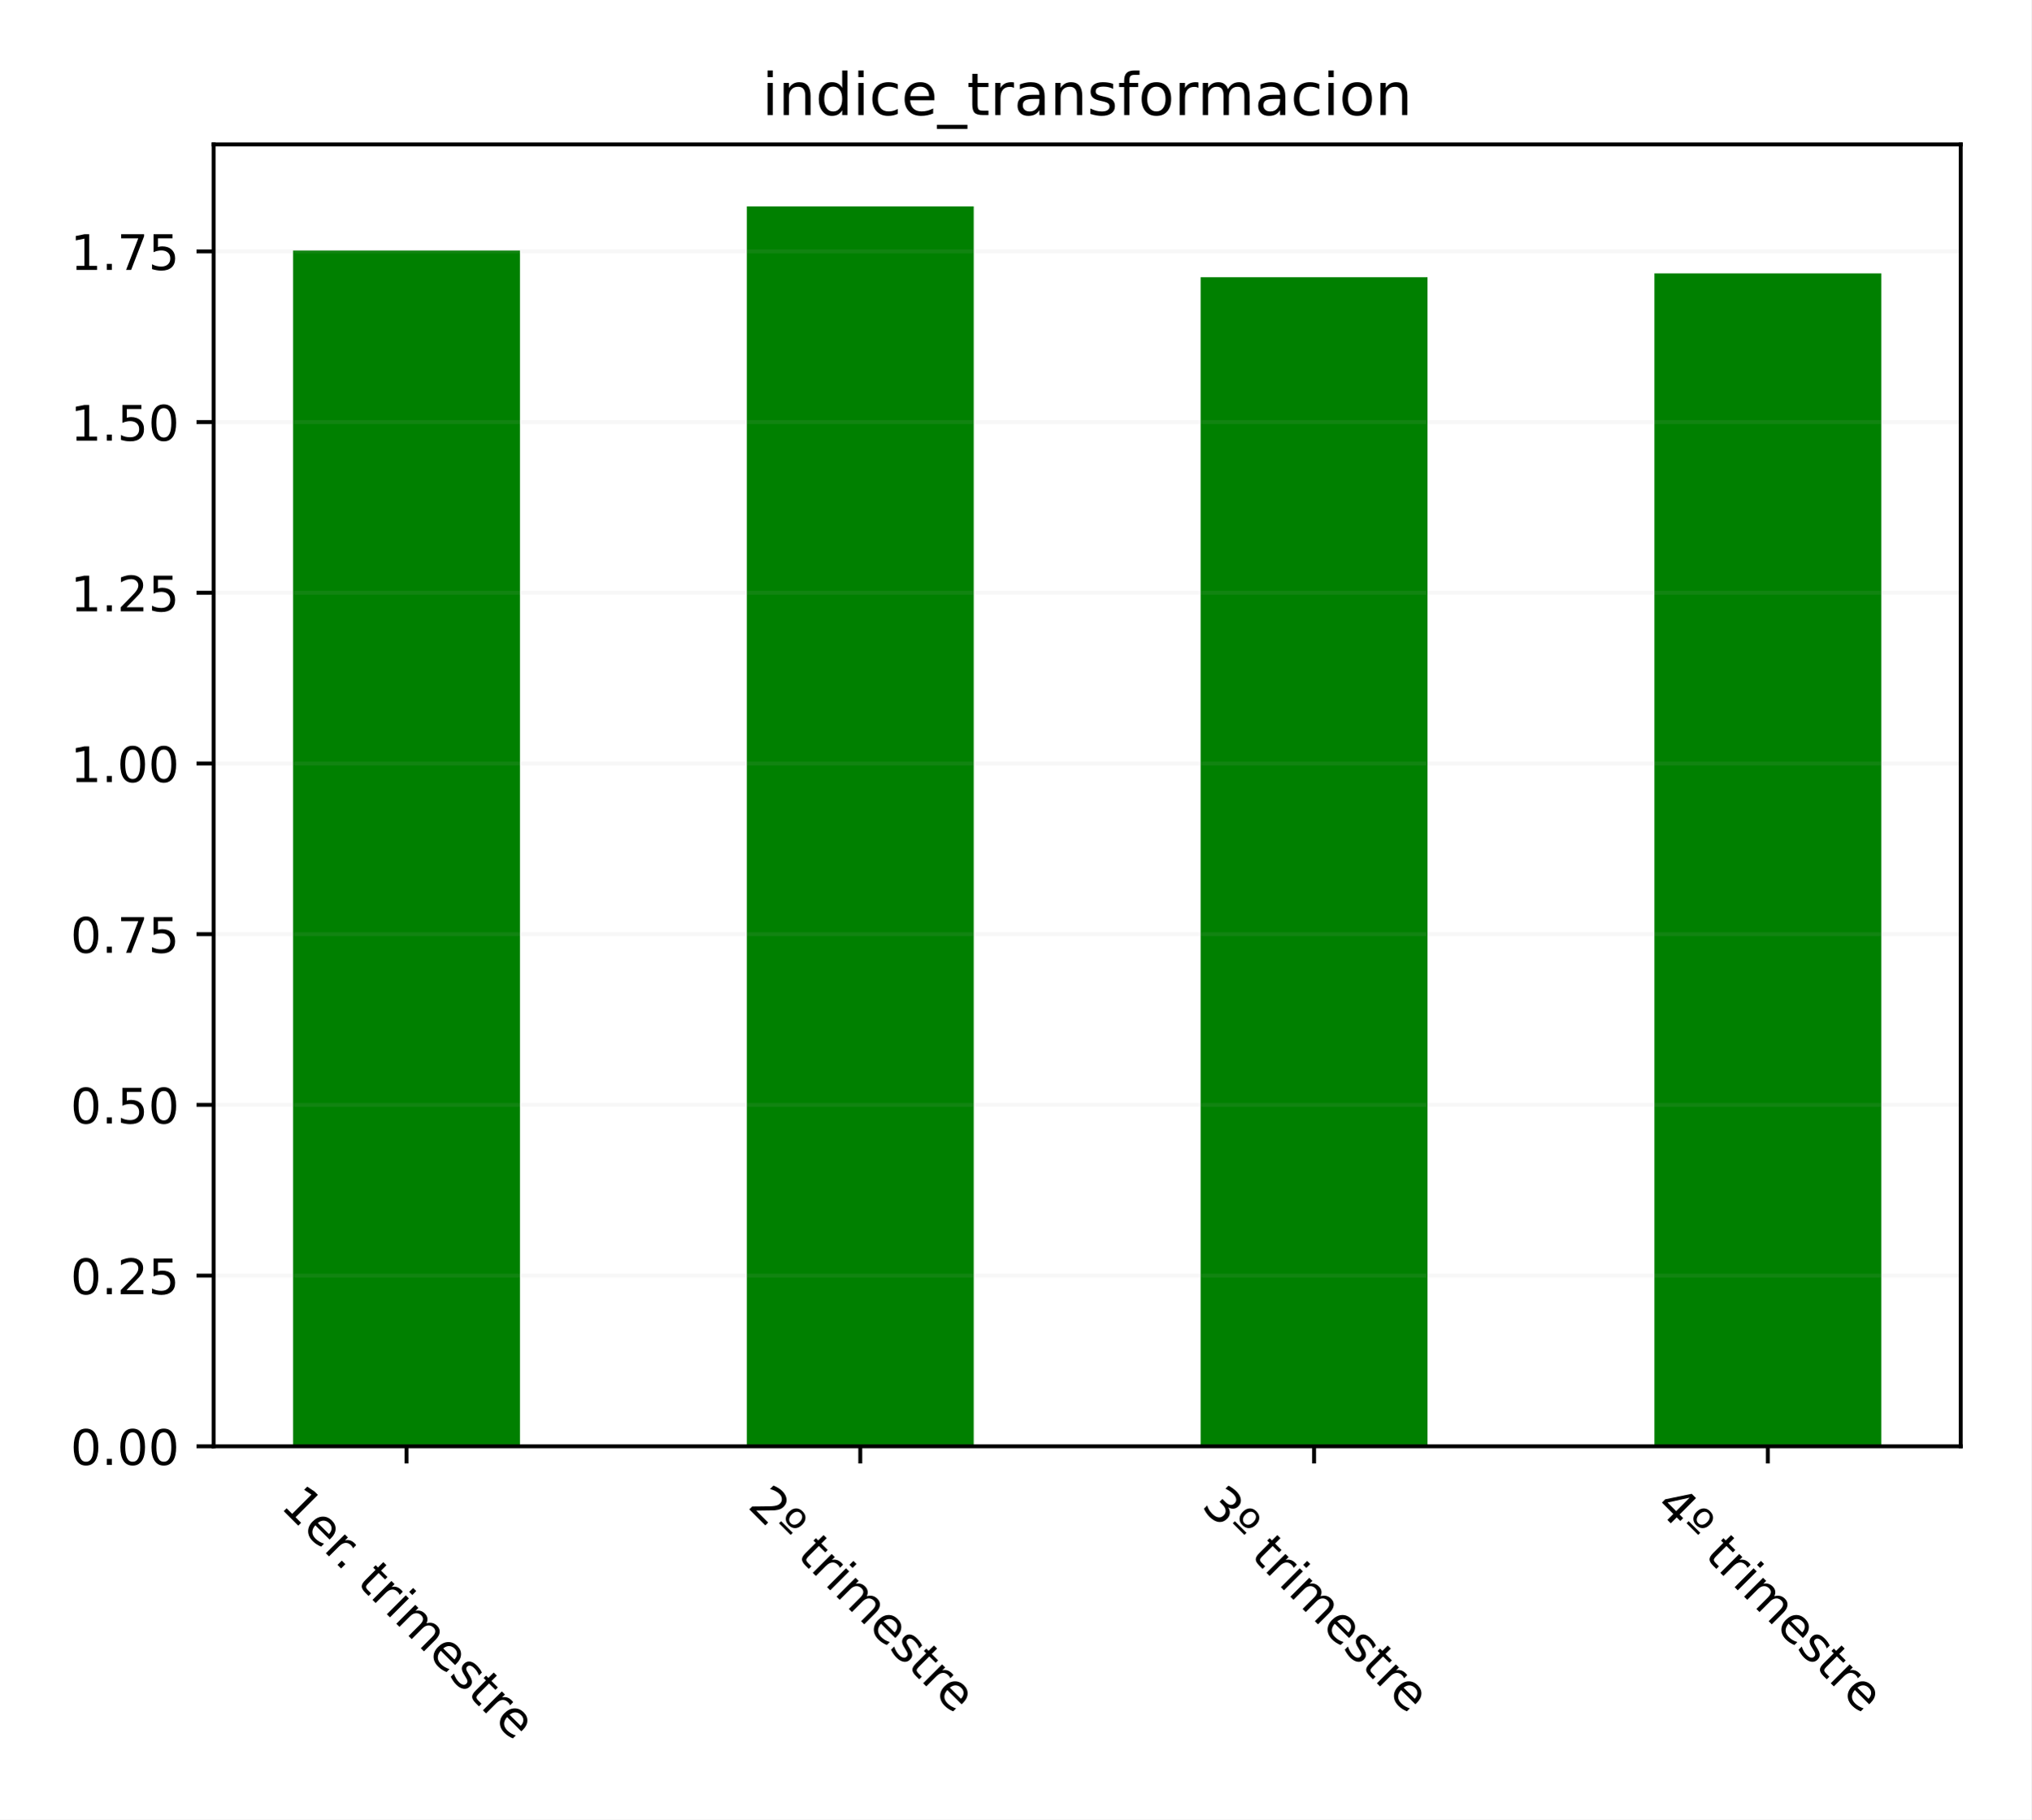
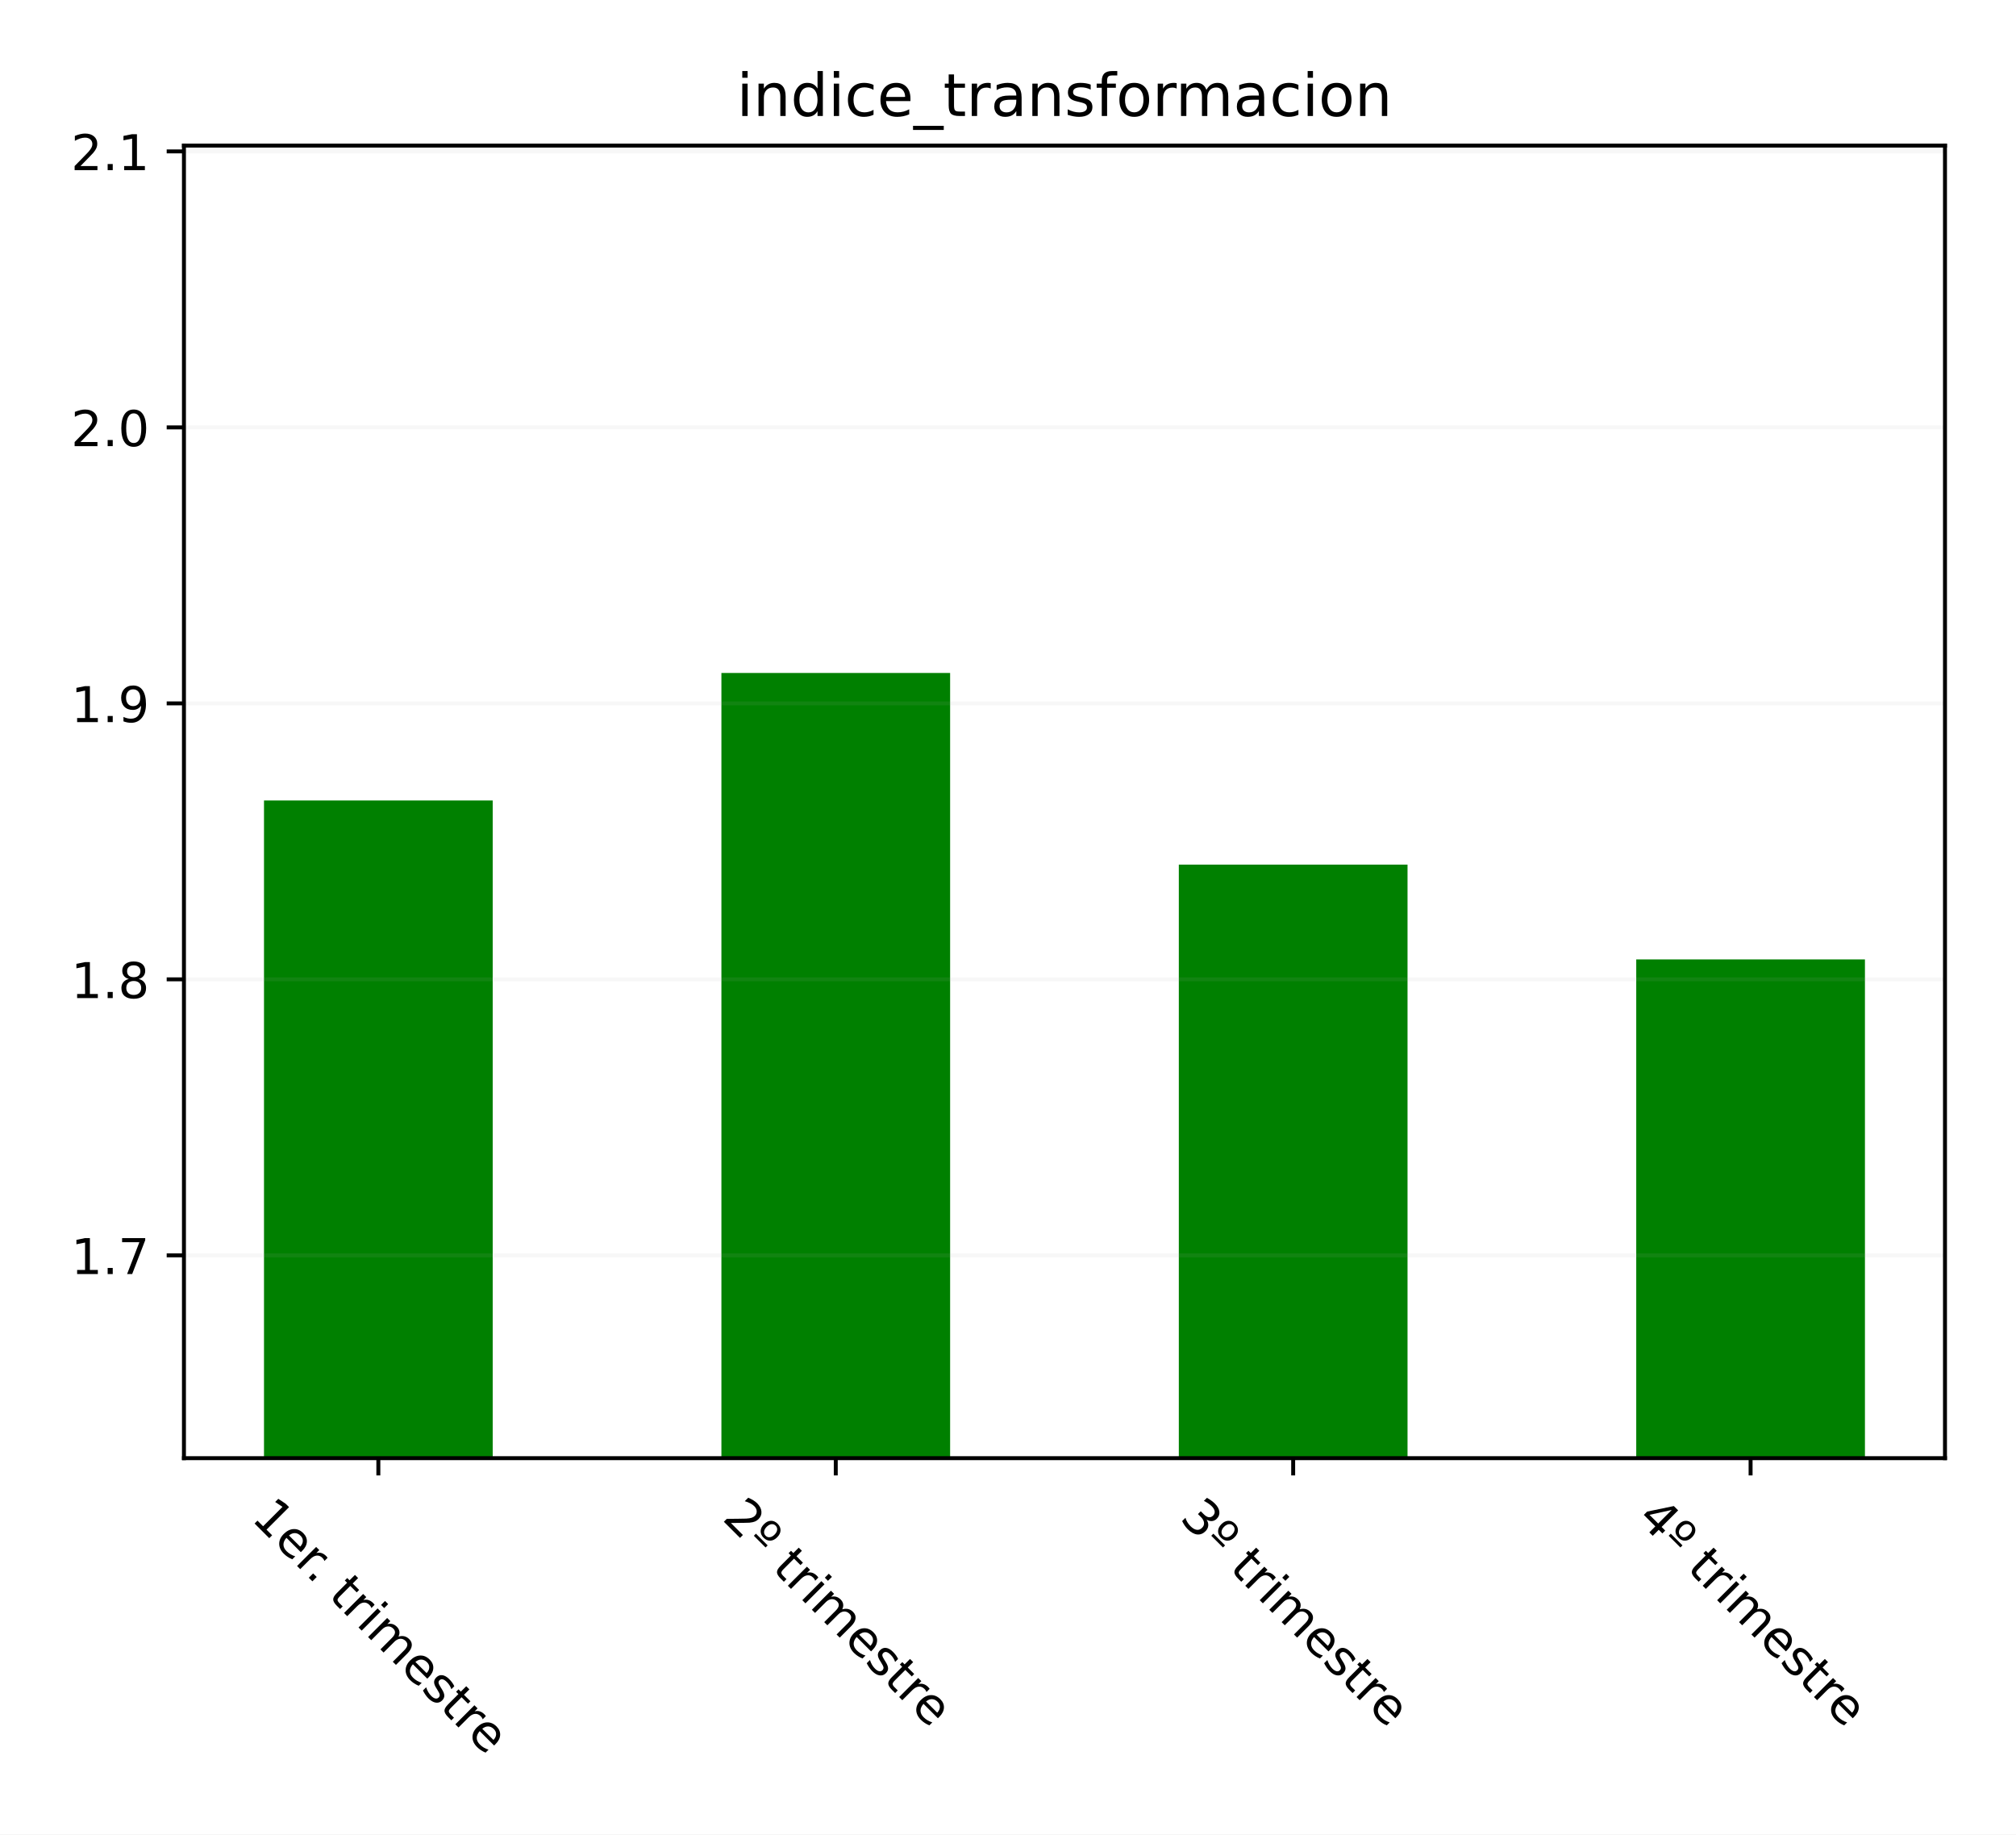
- <svg xmlns="http://www.w3.org/2000/svg" xmlns:xlink="http://www.w3.org/1999/xlink" height="371.916pt" version="1.1" viewBox="0 0 415.186 371.916" width="415.186pt">
+ <svg xmlns="http://www.w3.org/2000/svg" xmlns:xlink="http://www.w3.org/1999/xlink" height="371.916pt" version="1.1" viewBox="0 0 408.823 371.916" width="408.823pt">
  <defs>
    <style type="text/css">*{stroke-linecap:butt;stroke-linejoin:round;}</style>
  </defs>
  <g id="figure_1">
    <g id="patch_1">
-       <path d="M 0 371.916  L 415.186 371.916  L 415.186 0  L 0 0  z " style="fill:#ffffff;" />
+       <path d="M 0 371.916  L 408.823 371.916  L 408.823 0  L 0 0  z " style="fill:#ffffff;" />
    </g>
    <g id="axes_1">
      <g id="patch_2">
-         <path d="M 43.666 295.63  L 400.786 295.63  L 400.786 29.518  L 43.666 29.518  z " style="fill:#ffffff;" />
+         <path d="M 37.303 295.63  L 394.423 295.63  L 394.423 29.518  L 37.303 29.518  z " style="fill:#ffffff;" />
      </g>
      <g id="patch_3">
-         <path clip-path="url(#p1431f0db55)" d="M 59.898 295.63  L 106.278 295.63  L 106.278 51.202  L 59.898 51.202  z " style="fill:#008000;" />
+         <path clip-path="url(#pc58793966f)" d="M 53.536 1205.689  L 99.915 1205.689  L 99.915 162.291  L 53.536 162.291  z " style="fill:#008000;" />
      </g>
      <g id="patch_4">
-         <path clip-path="url(#p1431f0db55)" d="M 152.657 295.63  L 199.036 295.63  L 199.036 42.19  L 152.657 42.19  z " style="fill:#008000;" />
+         <path clip-path="url(#pc58793966f)" d="M 146.294 1205.689  L 192.674 1205.689  L 192.674 136.443  L 146.294 136.443  z " style="fill:#008000;" />
      </g>
      <g id="patch_5">
-         <path clip-path="url(#p1431f0db55)" d="M 245.415 295.63  L 291.794 295.63  L 291.794 56.659  L 245.415 56.659  z " style="fill:#008000;" />
+         <path clip-path="url(#pc58793966f)" d="M 239.053 1205.689  L 285.432 1205.689  L 285.432 175.291  L 239.053 175.291  z " style="fill:#008000;" />
      </g>
      <g id="patch_6">
-         <path clip-path="url(#p1431f0db55)" d="M 338.174 295.63  L 384.553 295.63  L 384.553 55.877  L 338.174 55.877  z " style="fill:#008000;" />
+         <path clip-path="url(#pc58793966f)" d="M 331.811 1205.689  L 378.19 1205.689  L 378.19 194.512  L 331.811 194.512  z " style="fill:#008000;" />
      </g>
      <g id="matplotlib.axis_1">
        <g id="xtick_1">
          <g id="line2d_1">
            <defs>
-               <path d="M 0 0  L 0 3.5  " id="m5162833184" style="stroke:#000000;stroke-width:0.8;" />
+               <path d="M 0 0  L 0 3.5  " id="m39988adcd7" style="stroke:#000000;stroke-width:0.8;" />
            </defs>
            <g>
-               <use style="stroke:#000000;stroke-width:0.8;" x="83.088" xlink:href="#m5162833184" y="295.63" />
+               <use style="stroke:#000000;stroke-width:0.8;" x="76.725" xlink:href="#m39988adcd7" y="295.63" />
            </g>
          </g>
          <g id="text_1">
-             <g transform="translate(57.1156 308.003)rotate(-315)scale(0.1 -0.1)">
+             <g transform="translate(50.7531 308.003)rotate(-315)scale(0.1 -0.1)">
              <defs>
                <path d="M 12.406 8.297  L 28.516 8.297  L 28.516 63.922  L 10.984 60.406  L 10.984 69.391  L 28.422 72.906  L 38.281 72.906  L 38.281 8.297  L 54.391 8.297  L 54.391 0  L 12.406 0  z " id="DejaVuSans-49" />
                <path d="M 56.203 29.594  L 56.203 25.203  L 14.891 25.203  Q 15.484 15.922 20.484 11.062  Q 25.484 6.203 34.422 6.203  Q 39.594 6.203 44.453 7.469  Q 49.312 8.734 54.109 11.281  L 54.109 2.781  Q 49.266 0.734 44.188 -0.344  Q 39.109 -1.422 33.891 -1.422  Q 20.797 -1.422 13.156 6.188  Q 5.516 13.812 5.516 26.812  Q 5.516 40.234 12.766 48.109  Q 20.016 56 32.328 56  Q 43.359 56 49.781 48.891  Q 56.203 41.797 56.203 29.594  z M 47.219 32.234  Q 47.125 39.594 43.094 43.984  Q 39.062 48.391 32.422 48.391  Q 24.906 48.391 20.391 44.141  Q 15.875 39.891 15.188 32.172  z " id="DejaVuSans-101" />
                <path d="M 41.109 46.297  Q 39.594 47.172 37.812 47.578  Q 36.031 48 33.891 48  Q 26.266 48 22.188 43.047  Q 18.109 38.094 18.109 28.812  L 18.109 0  L 9.078 0  L 9.078 54.688  L 18.109 54.688  L 18.109 46.188  Q 20.953 51.172 25.484 53.578  Q 30.031 56 36.531 56  Q 37.453 56 38.578 55.875  Q 39.703 55.766 41.062 55.516  z " id="DejaVuSans-114" />
                <path d="M 10.688 12.406  L 21 12.406  L 21 0  L 10.688 0  z " id="DejaVuSans-46" />
                <path id="DejaVuSans-32" />
                <path d="M 18.312 70.219  L 18.312 54.688  L 36.812 54.688  L 36.812 47.703  L 18.312 47.703  L 18.312 18.016  Q 18.312 11.328 20.141 9.422  Q 21.969 7.516 27.594 7.516  L 36.812 7.516  L 36.812 0  L 27.594 0  Q 17.188 0 13.234 3.875  Q 9.281 7.766 9.281 18.016  L 9.281 47.703  L 2.688 47.703  L 2.688 54.688  L 9.281 54.688  L 9.281 70.219  z " id="DejaVuSans-116" />
                <path d="M 9.422 54.688  L 18.406 54.688  L 18.406 0  L 9.422 0  z M 9.422 75.984  L 18.406 75.984  L 18.406 64.594  L 9.422 64.594  z " id="DejaVuSans-105" />
                <path d="M 52 44.188  Q 55.375 50.25 60.062 53.125  Q 64.75 56 71.094 56  Q 79.641 56 84.281 50.016  Q 88.922 44.047 88.922 33.016  L 88.922 0  L 79.891 0  L 79.891 32.719  Q 79.891 40.578 77.094 44.375  Q 74.312 48.188 68.609 48.188  Q 61.625 48.188 57.562 43.547  Q 53.516 38.922 53.516 30.906  L 53.516 0  L 44.484 0  L 44.484 32.719  Q 44.484 40.625 41.703 44.406  Q 38.922 48.188 33.109 48.188  Q 26.219 48.188 22.156 43.531  Q 18.109 38.875 18.109 30.906  L 18.109 0  L 9.078 0  L 9.078 54.688  L 18.109 54.688  L 18.109 46.188  Q 21.188 51.219 25.484 53.609  Q 29.781 56 35.688 56  Q 41.656 56 45.828 52.969  Q 50 49.953 52 44.188  z " id="DejaVuSans-109" />
                <path d="M 44.281 53.078  L 44.281 44.578  Q 40.484 46.531 36.375 47.5  Q 32.281 48.484 27.875 48.484  Q 21.188 48.484 17.844 46.438  Q 14.5 44.391 14.5 40.281  Q 14.5 37.156 16.891 35.375  Q 19.281 33.594 26.516 31.984  L 29.594 31.297  Q 39.156 29.25 43.188 25.516  Q 47.219 21.781 47.219 15.094  Q 47.219 7.469 41.188 3.016  Q 35.156 -1.422 24.609 -1.422  Q 20.219 -1.422 15.453 -0.562  Q 10.688 0.297 5.422 2  L 5.422 11.281  Q 10.406 8.688 15.234 7.391  Q 20.062 6.109 24.812 6.109  Q 31.156 6.109 34.562 8.281  Q 37.984 10.453 37.984 14.406  Q 37.984 18.062 35.516 20.016  Q 33.062 21.969 24.703 23.781  L 21.578 24.516  Q 13.234 26.266 9.516 29.906  Q 5.812 33.547 5.812 39.891  Q 5.812 47.609 11.281 51.797  Q 16.75 56 26.812 56  Q 31.781 56 36.172 55.266  Q 40.578 54.547 44.281 53.078  z " id="DejaVuSans-115" />
              </defs>
              <use xlink:href="#DejaVuSans-49" />
              <use x="63.623" xlink:href="#DejaVuSans-101" />
              <use x="125.146" xlink:href="#DejaVuSans-114" />
              <use x="157.135" xlink:href="#DejaVuSans-46" />
              <use x="188.922" xlink:href="#DejaVuSans-32" />
              <use x="220.709" xlink:href="#DejaVuSans-116" />
              <use x="259.918" xlink:href="#DejaVuSans-114" />
              <use x="301.031" xlink:href="#DejaVuSans-105" />
              <use x="328.814" xlink:href="#DejaVuSans-109" />
              <use x="426.227" xlink:href="#DejaVuSans-101" />
              <use x="487.75" xlink:href="#DejaVuSans-115" />
              <use x="539.85" xlink:href="#DejaVuSans-116" />
              <use x="579.059" xlink:href="#DejaVuSans-114" />
              <use x="617.922" xlink:href="#DejaVuSans-101" />
            </g>
          </g>
        </g>
        <g id="xtick_2">
          <g id="line2d_2">
            <g>
-               <use style="stroke:#000000;stroke-width:0.8;" x="175.846" xlink:href="#m5162833184" y="295.63" />
+               <use style="stroke:#000000;stroke-width:0.8;" x="169.484" xlink:href="#m39988adcd7" y="295.63" />
            </g>
          </g>
          <g id="text_2">
-             <g transform="translate(152.6378 308.003)rotate(-315)scale(0.1 -0.1)">
+             <g transform="translate(146.2753 308.003)rotate(-315)scale(0.1 -0.1)">
              <defs>
                <path d="M 19.188 8.297  L 53.609 8.297  L 53.609 0  L 7.328 0  L 7.328 8.297  Q 12.938 14.109 22.625 23.891  Q 32.328 33.688 34.812 36.531  Q 39.547 41.844 41.422 45.531  Q 43.312 49.219 43.312 52.781  Q 43.312 58.594 39.234 62.25  Q 35.156 65.922 28.609 65.922  Q 23.969 65.922 18.812 64.312  Q 13.672 62.703 7.812 59.422  L 7.812 69.391  Q 13.766 71.781 18.938 73  Q 24.125 74.219 28.422 74.219  Q 39.75 74.219 46.484 68.547  Q 53.219 62.891 53.219 53.422  Q 53.219 48.922 51.531 44.891  Q 49.859 40.875 45.406 35.406  Q 44.188 33.984 37.641 27.219  Q 31.109 20.453 19.188 8.297  z " id="DejaVuSans-50" />
                <path d="M 6.781 28.906  L 40.375 28.906  L 40.375 22.906  L 6.781 22.906  z M 23.578 74.219  Q 32.328 74.219 37.359 68.812  Q 42.391 63.422 42.391 54.109  Q 42.391 44.781 37.359 39.422  Q 32.328 34.078 23.578 34.078  Q 14.844 34.078 9.766 39.453  Q 4.688 44.828 4.688 54.109  Q 4.688 63.422 9.766 68.812  Q 14.844 74.219 23.578 74.219  z M 23.578 68.609  Q 18.453 68.609 15.375 64.672  Q 12.312 60.75 12.312 54.109  Q 12.312 47.609 15.406 43.703  Q 18.5 39.797 23.578 39.797  Q 28.719 39.797 31.766 43.703  Q 34.812 47.609 34.812 54.109  Q 34.812 60.797 31.781 64.703  Q 28.766 68.609 23.578 68.609  z " id="DejaVuSans-186" />
              </defs>
              <use xlink:href="#DejaVuSans-50" />
              <use x="63.623" xlink:href="#DejaVuSans-186" />
              <use x="110.742" xlink:href="#DejaVuSans-32" />
              <use x="142.529" xlink:href="#DejaVuSans-116" />
              <use x="181.738" xlink:href="#DejaVuSans-114" />
              <use x="222.852" xlink:href="#DejaVuSans-105" />
              <use x="250.635" xlink:href="#DejaVuSans-109" />
              <use x="348.047" xlink:href="#DejaVuSans-101" />
              <use x="409.57" xlink:href="#DejaVuSans-115" />
              <use x="461.67" xlink:href="#DejaVuSans-116" />
              <use x="500.879" xlink:href="#DejaVuSans-114" />
              <use x="539.742" xlink:href="#DejaVuSans-101" />
            </g>
          </g>
        </g>
        <g id="xtick_3">
          <g id="line2d_3">
            <g>
-               <use style="stroke:#000000;stroke-width:0.8;" x="268.605" xlink:href="#m5162833184" y="295.63" />
+               <use style="stroke:#000000;stroke-width:0.8;" x="262.242" xlink:href="#m39988adcd7" y="295.63" />
            </g>
          </g>
          <g id="text_3">
-             <g transform="translate(245.3963 308.003)rotate(-315)scale(0.1 -0.1)">
+             <g transform="translate(239.0338 308.003)rotate(-315)scale(0.1 -0.1)">
              <defs>
                <path d="M 40.578 39.312  Q 47.656 37.797 51.625 33  Q 55.609 28.219 55.609 21.188  Q 55.609 10.406 48.188 4.484  Q 40.766 -1.422 27.094 -1.422  Q 22.516 -1.422 17.656 -0.516  Q 12.797 0.391 7.625 2.203  L 7.625 11.719  Q 11.719 9.328 16.594 8.109  Q 21.484 6.891 26.812 6.891  Q 36.078 6.891 40.938 10.547  Q 45.797 14.203 45.797 21.188  Q 45.797 27.641 41.281 31.266  Q 36.766 34.906 28.719 34.906  L 20.219 34.906  L 20.219 43.016  L 29.109 43.016  Q 36.375 43.016 40.234 45.922  Q 44.094 48.828 44.094 54.297  Q 44.094 59.906 40.109 62.906  Q 36.141 65.922 28.719 65.922  Q 24.656 65.922 20.016 65.031  Q 15.375 64.156 9.812 62.312  L 9.812 71.094  Q 15.438 72.656 20.344 73.438  Q 25.25 74.219 29.594 74.219  Q 40.828 74.219 47.359 69.109  Q 53.906 64.016 53.906 55.328  Q 53.906 49.266 50.438 45.094  Q 46.969 40.922 40.578 39.312  z " id="DejaVuSans-51" />
              </defs>
              <use xlink:href="#DejaVuSans-51" />
              <use x="63.623" xlink:href="#DejaVuSans-186" />
              <use x="110.742" xlink:href="#DejaVuSans-32" />
              <use x="142.529" xlink:href="#DejaVuSans-116" />
              <use x="181.738" xlink:href="#DejaVuSans-114" />
              <use x="222.852" xlink:href="#DejaVuSans-105" />
              <use x="250.635" xlink:href="#DejaVuSans-109" />
              <use x="348.047" xlink:href="#DejaVuSans-101" />
              <use x="409.57" xlink:href="#DejaVuSans-115" />
              <use x="461.67" xlink:href="#DejaVuSans-116" />
              <use x="500.879" xlink:href="#DejaVuSans-114" />
              <use x="539.742" xlink:href="#DejaVuSans-101" />
            </g>
          </g>
        </g>
        <g id="xtick_4">
          <g id="line2d_4">
            <g>
-               <use style="stroke:#000000;stroke-width:0.8;" x="361.363" xlink:href="#m5162833184" y="295.63" />
+               <use style="stroke:#000000;stroke-width:0.8;" x="355.001" xlink:href="#m39988adcd7" y="295.63" />
            </g>
          </g>
          <g id="text_4">
-             <g transform="translate(338.1547 308.003)rotate(-315)scale(0.1 -0.1)">
+             <g transform="translate(331.7922 308.003)rotate(-315)scale(0.1 -0.1)">
              <defs>
                <path d="M 37.797 64.312  L 12.891 25.391  L 37.797 25.391  z M 35.203 72.906  L 47.609 72.906  L 47.609 25.391  L 58.016 25.391  L 58.016 17.188  L 47.609 17.188  L 47.609 0  L 37.797 0  L 37.797 17.188  L 4.891 17.188  L 4.891 26.703  z " id="DejaVuSans-52" />
              </defs>
              <use xlink:href="#DejaVuSans-52" />
              <use x="63.623" xlink:href="#DejaVuSans-186" />
              <use x="110.742" xlink:href="#DejaVuSans-32" />
              <use x="142.529" xlink:href="#DejaVuSans-116" />
              <use x="181.738" xlink:href="#DejaVuSans-114" />
              <use x="222.852" xlink:href="#DejaVuSans-105" />
              <use x="250.635" xlink:href="#DejaVuSans-109" />
              <use x="348.047" xlink:href="#DejaVuSans-101" />
              <use x="409.57" xlink:href="#DejaVuSans-115" />
              <use x="461.67" xlink:href="#DejaVuSans-116" />
              <use x="500.879" xlink:href="#DejaVuSans-114" />
              <use x="539.742" xlink:href="#DejaVuSans-101" />
            </g>
          </g>
        </g>
      </g>
      <g id="matplotlib.axis_2">
        <g id="ytick_1">
          <g id="line2d_5">
-             <path clip-path="url(#p1431f0db55)" d="M 43.666 295.63  L 400.786 295.63  " style="fill:none;stroke:#b0b0b0;stroke-linecap:square;stroke-opacity:0.1;stroke-width:0.8;" />
+             <path clip-path="url(#pc58793966f)" d="M 37.303 254.505  L 394.423 254.505  " style="fill:none;stroke:#b0b0b0;stroke-linecap:square;stroke-opacity:0.1;stroke-width:0.8;" />
          </g>
          <g id="line2d_6">
            <defs>
-               <path d="M 0 0  L -3.5 0  " id="mc59e5a148b" style="stroke:#000000;stroke-width:0.8;" />
+               <path d="M 0 0  L -3.5 0  " id="m9bd303d72e" style="stroke:#000000;stroke-width:0.8;" />
            </defs>
            <g>
-               <use style="stroke:#000000;stroke-width:0.8;" x="43.666" xlink:href="#mc59e5a148b" y="295.63" />
+               <use style="stroke:#000000;stroke-width:0.8;" x="37.303" xlink:href="#m9bd303d72e" y="254.505" />
            </g>
          </g>
          <g id="text_5">
-             <g transform="translate(14.4 299.4293)scale(0.1 -0.1)">
-               <defs>
-                 <path d="M 31.781 66.406  Q 24.172 66.406 20.328 58.906  Q 16.5 51.422 16.5 36.375  Q 16.5 21.391 20.328 13.891  Q 24.172 6.391 31.781 6.391  Q 39.453 6.391 43.281 13.891  Q 47.125 21.391 47.125 36.375  Q 47.125 51.422 43.281 58.906  Q 39.453 66.406 31.781 66.406  z M 31.781 74.219  Q 44.047 74.219 50.516 64.516  Q 56.984 54.828 56.984 36.375  Q 56.984 17.969 50.516 8.266  Q 44.047 -1.422 31.781 -1.422  Q 19.531 -1.422 13.062 8.266  Q 6.594 17.969 6.594 36.375  Q 6.594 54.828 13.062 64.516  Q 19.531 74.219 31.781 74.219  z " id="DejaVuSans-48" />
-               </defs>
-               <use xlink:href="#DejaVuSans-48" />
-               <use x="63.623" xlink:href="#DejaVuSans-46" />
-               <use x="95.41" xlink:href="#DejaVuSans-48" />
-               <use x="159.033" xlink:href="#DejaVuSans-48" />
+             <g transform="translate(14.4 258.3042)scale(0.1 -0.1)">
+               <defs>
+                 <path d="M 8.203 72.906  L 55.078 72.906  L 55.078 68.703  L 28.609 0  L 18.312 0  L 43.219 64.594  L 8.203 64.594  z " id="DejaVuSans-55" />
+               </defs>
+               <use xlink:href="#DejaVuSans-49" />
+               <use x="63.623" xlink:href="#DejaVuSans-46" />
+               <use x="95.41" xlink:href="#DejaVuSans-55" />
            </g>
          </g>
        </g>
        <g id="ytick_2">
          <g id="line2d_7">
-             <path clip-path="url(#p1431f0db55)" d="M 43.666 260.736  L 400.786 260.736  " style="fill:none;stroke:#b0b0b0;stroke-linecap:square;stroke-opacity:0.1;stroke-width:0.8;" />
+             <path clip-path="url(#pc58793966f)" d="M 37.303 198.553  L 394.423 198.553  " style="fill:none;stroke:#b0b0b0;stroke-linecap:square;stroke-opacity:0.1;stroke-width:0.8;" />
          </g>
          <g id="line2d_8">
            <g>
-               <use style="stroke:#000000;stroke-width:0.8;" x="43.666" xlink:href="#mc59e5a148b" y="260.736" />
+               <use style="stroke:#000000;stroke-width:0.8;" x="37.303" xlink:href="#m9bd303d72e" y="198.553" />
            </g>
          </g>
          <g id="text_6">
-             <g transform="translate(14.4 264.5351)scale(0.1 -0.1)">
-               <defs>
-                 <path d="M 10.797 72.906  L 49.516 72.906  L 49.516 64.594  L 19.828 64.594  L 19.828 46.734  Q 21.969 47.469 24.109 47.828  Q 26.266 48.188 28.422 48.188  Q 40.625 48.188 47.75 41.5  Q 54.891 34.812 54.891 23.391  Q 54.891 11.625 47.562 5.094  Q 40.234 -1.422 26.906 -1.422  Q 22.312 -1.422 17.547 -0.641  Q 12.797 0.141 7.719 1.703  L 7.719 11.625  Q 12.109 9.234 16.797 8.062  Q 21.484 6.891 26.703 6.891  Q 35.156 6.891 40.078 11.328  Q 45.016 15.766 45.016 23.391  Q 45.016 31 40.078 35.438  Q 35.156 39.891 26.703 39.891  Q 22.75 39.891 18.812 39.016  Q 14.891 38.141 10.797 36.281  z " id="DejaVuSans-53" />
-               </defs>
-               <use xlink:href="#DejaVuSans-48" />
-               <use x="63.623" xlink:href="#DejaVuSans-46" />
-               <use x="95.41" xlink:href="#DejaVuSans-50" />
-               <use x="159.033" xlink:href="#DejaVuSans-53" />
+             <g transform="translate(14.4 202.3522)scale(0.1 -0.1)">
+               <defs>
+                 <path d="M 31.781 34.625  Q 24.75 34.625 20.719 30.859  Q 16.703 27.094 16.703 20.516  Q 16.703 13.922 20.719 10.156  Q 24.75 6.391 31.781 6.391  Q 38.812 6.391 42.859 10.172  Q 46.922 13.969 46.922 20.516  Q 46.922 27.094 42.891 30.859  Q 38.875 34.625 31.781 34.625  z M 21.922 38.812  Q 15.578 40.375 12.031 44.719  Q 8.5 49.078 8.5 55.328  Q 8.5 64.062 14.719 69.141  Q 20.953 74.219 31.781 74.219  Q 42.672 74.219 48.875 69.141  Q 55.078 64.062 55.078 55.328  Q 55.078 49.078 51.531 44.719  Q 48 40.375 41.703 38.812  Q 48.828 37.156 52.797 32.312  Q 56.781 27.484 56.781 20.516  Q 56.781 9.906 50.312 4.234  Q 43.844 -1.422 31.781 -1.422  Q 19.734 -1.422 13.25 4.234  Q 6.781 9.906 6.781 20.516  Q 6.781 27.484 10.781 32.312  Q 14.797 37.156 21.922 38.812  z M 18.312 54.391  Q 18.312 48.734 21.844 45.562  Q 25.391 42.391 31.781 42.391  Q 38.141 42.391 41.719 45.562  Q 45.312 48.734 45.312 54.391  Q 45.312 60.062 41.719 63.234  Q 38.141 66.406 31.781 66.406  Q 25.391 66.406 21.844 63.234  Q 18.312 60.062 18.312 54.391  z " id="DejaVuSans-56" />
+               </defs>
+               <use xlink:href="#DejaVuSans-49" />
+               <use x="63.623" xlink:href="#DejaVuSans-46" />
+               <use x="95.41" xlink:href="#DejaVuSans-56" />
            </g>
          </g>
        </g>
        <g id="ytick_3">
          <g id="line2d_9">
-             <path clip-path="url(#p1431f0db55)" d="M 43.666 225.842  L 400.786 225.842  " style="fill:none;stroke:#b0b0b0;stroke-linecap:square;stroke-opacity:0.1;stroke-width:0.8;" />
+             <path clip-path="url(#pc58793966f)" d="M 37.303 142.601  L 394.423 142.601  " style="fill:none;stroke:#b0b0b0;stroke-linecap:square;stroke-opacity:0.1;stroke-width:0.8;" />
          </g>
          <g id="line2d_10">
            <g>
-               <use style="stroke:#000000;stroke-width:0.8;" x="43.666" xlink:href="#mc59e5a148b" y="225.842" />
+               <use style="stroke:#000000;stroke-width:0.8;" x="37.303" xlink:href="#m9bd303d72e" y="142.601" />
            </g>
          </g>
          <g id="text_7">
-             <g transform="translate(14.4 229.6408)scale(0.1 -0.1)">
-               <use xlink:href="#DejaVuSans-48" />
-               <use x="63.623" xlink:href="#DejaVuSans-46" />
-               <use x="95.41" xlink:href="#DejaVuSans-53" />
-               <use x="159.033" xlink:href="#DejaVuSans-48" />
+             <g transform="translate(14.4 146.4002)scale(0.1 -0.1)">
+               <defs>
+                 <path d="M 10.984 1.516  L 10.984 10.5  Q 14.703 8.734 18.5 7.812  Q 22.312 6.891 25.984 6.891  Q 35.75 6.891 40.891 13.453  Q 46.047 20.016 46.781 33.406  Q 43.953 29.203 39.594 26.953  Q 35.25 24.703 29.984 24.703  Q 19.047 24.703 12.672 31.312  Q 6.297 37.938 6.297 49.422  Q 6.297 60.641 12.938 67.422  Q 19.578 74.219 30.609 74.219  Q 43.266 74.219 49.922 64.516  Q 56.594 54.828 56.594 36.375  Q 56.594 19.141 48.406 8.859  Q 40.234 -1.422 26.422 -1.422  Q 22.703 -1.422 18.891 -0.688  Q 15.094 0.047 10.984 1.516  z M 30.609 32.422  Q 37.25 32.422 41.125 36.953  Q 45.016 41.5 45.016 49.422  Q 45.016 57.281 41.125 61.844  Q 37.25 66.406 30.609 66.406  Q 23.969 66.406 20.094 61.844  Q 16.219 57.281 16.219 49.422  Q 16.219 41.5 20.094 36.953  Q 23.969 32.422 30.609 32.422  z " id="DejaVuSans-57" />
+               </defs>
+               <use xlink:href="#DejaVuSans-49" />
+               <use x="63.623" xlink:href="#DejaVuSans-46" />
+               <use x="95.41" xlink:href="#DejaVuSans-57" />
            </g>
          </g>
        </g>
        <g id="ytick_4">
          <g id="line2d_11">
-             <path clip-path="url(#p1431f0db55)" d="M 43.666 190.947  L 400.786 190.947  " style="fill:none;stroke:#b0b0b0;stroke-linecap:square;stroke-opacity:0.1;stroke-width:0.8;" />
+             <path clip-path="url(#pc58793966f)" d="M 37.303 86.649  L 394.423 86.649  " style="fill:none;stroke:#b0b0b0;stroke-linecap:square;stroke-opacity:0.1;stroke-width:0.8;" />
          </g>
          <g id="line2d_12">
            <g>
-               <use style="stroke:#000000;stroke-width:0.8;" x="43.666" xlink:href="#mc59e5a148b" y="190.947" />
+               <use style="stroke:#000000;stroke-width:0.8;" x="37.303" xlink:href="#m9bd303d72e" y="86.649" />
            </g>
          </g>
          <g id="text_8">
-             <g transform="translate(14.4 194.7465)scale(0.1 -0.1)">
-               <defs>
-                 <path d="M 8.203 72.906  L 55.078 72.906  L 55.078 68.703  L 28.609 0  L 18.312 0  L 43.219 64.594  L 8.203 64.594  z " id="DejaVuSans-55" />
-               </defs>
-               <use xlink:href="#DejaVuSans-48" />
-               <use x="63.623" xlink:href="#DejaVuSans-46" />
-               <use x="95.41" xlink:href="#DejaVuSans-55" />
-               <use x="159.033" xlink:href="#DejaVuSans-53" />
+             <g transform="translate(14.4 90.44819)scale(0.1 -0.1)">
+               <defs>
+                 <path d="M 31.781 66.406  Q 24.172 66.406 20.328 58.906  Q 16.5 51.422 16.5 36.375  Q 16.5 21.391 20.328 13.891  Q 24.172 6.391 31.781 6.391  Q 39.453 6.391 43.281 13.891  Q 47.125 21.391 47.125 36.375  Q 47.125 51.422 43.281 58.906  Q 39.453 66.406 31.781 66.406  z M 31.781 74.219  Q 44.047 74.219 50.516 64.516  Q 56.984 54.828 56.984 36.375  Q 56.984 17.969 50.516 8.266  Q 44.047 -1.422 31.781 -1.422  Q 19.531 -1.422 13.062 8.266  Q 6.594 17.969 6.594 36.375  Q 6.594 54.828 13.062 64.516  Q 19.531 74.219 31.781 74.219  z " id="DejaVuSans-48" />
+               </defs>
+               <use xlink:href="#DejaVuSans-50" />
+               <use x="63.623" xlink:href="#DejaVuSans-46" />
+               <use x="95.41" xlink:href="#DejaVuSans-48" />
            </g>
          </g>
        </g>
        <g id="ytick_5">
          <g id="line2d_13">
-             <path clip-path="url(#p1431f0db55)" d="M 43.666 156.053  L 400.786 156.053  " style="fill:none;stroke:#b0b0b0;stroke-linecap:square;stroke-opacity:0.1;stroke-width:0.8;" />
+             <path clip-path="url(#pc58793966f)" d="M 37.303 30.697  L 394.423 30.697  " style="fill:none;stroke:#b0b0b0;stroke-linecap:square;stroke-opacity:0.1;stroke-width:0.8;" />
          </g>
          <g id="line2d_14">
            <g>
-               <use style="stroke:#000000;stroke-width:0.8;" x="43.666" xlink:href="#mc59e5a148b" y="156.053" />
+               <use style="stroke:#000000;stroke-width:0.8;" x="37.303" xlink:href="#m9bd303d72e" y="30.697" />
            </g>
          </g>
          <g id="text_9">
-             <g transform="translate(14.4 159.8522)scale(0.1 -0.1)">
-               <use xlink:href="#DejaVuSans-49" />
-               <use x="63.623" xlink:href="#DejaVuSans-46" />
-               <use x="95.41" xlink:href="#DejaVuSans-48" />
-               <use x="159.033" xlink:href="#DejaVuSans-48" />
-             </g>
-           </g>
-         </g>
-         <g id="ytick_6">
-           <g id="line2d_15">
-             <path clip-path="url(#p1431f0db55)" d="M 43.666 121.159  L 400.786 121.159  " style="fill:none;stroke:#b0b0b0;stroke-linecap:square;stroke-opacity:0.1;stroke-width:0.8;" />
-           </g>
-           <g id="line2d_16">
-             <g>
-               <use style="stroke:#000000;stroke-width:0.8;" x="43.666" xlink:href="#mc59e5a148b" y="121.159" />
-             </g>
-           </g>
-           <g id="text_10">
-             <g transform="translate(14.4 124.9579)scale(0.1 -0.1)">
-               <use xlink:href="#DejaVuSans-49" />
-               <use x="63.623" xlink:href="#DejaVuSans-46" />
-               <use x="95.41" xlink:href="#DejaVuSans-50" />
-               <use x="159.033" xlink:href="#DejaVuSans-53" />
-             </g>
-           </g>
-         </g>
-         <g id="ytick_7">
-           <g id="line2d_17">
-             <path clip-path="url(#p1431f0db55)" d="M 43.666 86.264  L 400.786 86.264  " style="fill:none;stroke:#b0b0b0;stroke-linecap:square;stroke-opacity:0.1;stroke-width:0.8;" />
-           </g>
-           <g id="line2d_18">
-             <g>
-               <use style="stroke:#000000;stroke-width:0.8;" x="43.666" xlink:href="#mc59e5a148b" y="86.264" />
-             </g>
-           </g>
-           <g id="text_11">
-             <g transform="translate(14.4 90.06359)scale(0.1 -0.1)">
-               <use xlink:href="#DejaVuSans-49" />
-               <use x="63.623" xlink:href="#DejaVuSans-46" />
-               <use x="95.41" xlink:href="#DejaVuSans-53" />
-               <use x="159.033" xlink:href="#DejaVuSans-48" />
-             </g>
-           </g>
-         </g>
-         <g id="ytick_8">
-           <g id="line2d_19">
-             <path clip-path="url(#p1431f0db55)" d="M 43.666 51.37  L 400.786 51.37  " style="fill:none;stroke:#b0b0b0;stroke-linecap:square;stroke-opacity:0.1;stroke-width:0.8;" />
-           </g>
-           <g id="line2d_20">
-             <g>
-               <use style="stroke:#000000;stroke-width:0.8;" x="43.666" xlink:href="#mc59e5a148b" y="51.37" />
-             </g>
-           </g>
-           <g id="text_12">
-             <g transform="translate(14.4 55.16929)scale(0.1 -0.1)">
-               <use xlink:href="#DejaVuSans-49" />
-               <use x="63.623" xlink:href="#DejaVuSans-46" />
-               <use x="95.41" xlink:href="#DejaVuSans-55" />
-               <use x="159.033" xlink:href="#DejaVuSans-53" />
+             <g transform="translate(14.4 34.49619)scale(0.1 -0.1)">
+               <use xlink:href="#DejaVuSans-50" />
+               <use x="63.623" xlink:href="#DejaVuSans-46" />
+               <use x="95.41" xlink:href="#DejaVuSans-49" />
            </g>
          </g>
        </g>
      </g>
      <g id="patch_7">
-         <path d="M 43.666 295.63  L 43.666 29.518  " style="fill:none;stroke:#000000;stroke-linecap:square;stroke-linejoin:miter;stroke-width:0.8;" />
+         <path d="M 37.303 295.63  L 37.303 29.518  " style="fill:none;stroke:#000000;stroke-linecap:square;stroke-linejoin:miter;stroke-width:0.8;" />
      </g>
      <g id="patch_8">
-         <path d="M 400.786 295.63  L 400.786 29.518  " style="fill:none;stroke:#000000;stroke-linecap:square;stroke-linejoin:miter;stroke-width:0.8;" />
+         <path d="M 394.423 295.63  L 394.423 29.518  " style="fill:none;stroke:#000000;stroke-linecap:square;stroke-linejoin:miter;stroke-width:0.8;" />
      </g>
      <g id="patch_9">
-         <path d="M 43.666 295.63  L 400.786 295.63  " style="fill:none;stroke:#000000;stroke-linecap:square;stroke-linejoin:miter;stroke-width:0.8;" />
+         <path d="M 37.303 295.63  L 394.423 295.63  " style="fill:none;stroke:#000000;stroke-linecap:square;stroke-linejoin:miter;stroke-width:0.8;" />
      </g>
      <g id="patch_10">
-         <path d="M 43.666 29.518  L 400.786 29.518  " style="fill:none;stroke:#000000;stroke-linecap:square;stroke-linejoin:miter;stroke-width:0.8;" />
-       </g>
-       <g id="text_13">
-         <g transform="translate(155.7597 23.51813)scale(0.12 -0.12)">
+         <path d="M 37.303 29.518  L 394.423 29.518  " style="fill:none;stroke:#000000;stroke-linecap:square;stroke-linejoin:miter;stroke-width:0.8;" />
+       </g>
+       <g id="text_10">
+         <g transform="translate(149.3972 23.51813)scale(0.12 -0.12)">
          <defs>
            <path d="M 54.891 33.016  L 54.891 0  L 45.906 0  L 45.906 32.719  Q 45.906 40.484 42.875 44.328  Q 39.844 48.188 33.797 48.188  Q 26.516 48.188 22.312 43.547  Q 18.109 38.922 18.109 30.906  L 18.109 0  L 9.078 0  L 9.078 54.688  L 18.109 54.688  L 18.109 46.188  Q 21.344 51.125 25.703 53.562  Q 30.078 56 35.797 56  Q 45.219 56 50.047 50.172  Q 54.891 44.344 54.891 33.016  z " id="DejaVuSans-110" />
            <path d="M 45.406 46.391  L 45.406 75.984  L 54.391 75.984  L 54.391 0  L 45.406 0  L 45.406 8.203  Q 42.578 3.328 38.25 0.953  Q 33.938 -1.422 27.875 -1.422  Q 17.969 -1.422 11.734 6.484  Q 5.516 14.406 5.516 27.297  Q 5.516 40.188 11.734 48.094  Q 17.969 56 27.875 56  Q 33.938 56 38.25 53.625  Q 42.578 51.266 45.406 46.391  z M 14.797 27.297  Q 14.797 17.391 18.875 11.75  Q 22.953 6.109 30.078 6.109  Q 37.203 6.109 41.297 11.75  Q 45.406 17.391 45.406 27.297  Q 45.406 37.203 41.297 42.844  Q 37.203 48.484 30.078 48.484  Q 22.953 48.484 18.875 42.844  Q 14.797 37.203 14.797 27.297  z " id="DejaVuSans-100" />
            <path d="M 48.781 52.594  L 48.781 44.188  Q 44.969 46.297 41.141 47.344  Q 37.312 48.391 33.406 48.391  Q 24.656 48.391 19.812 42.844  Q 14.984 37.312 14.984 27.297  Q 14.984 17.281 19.812 11.734  Q 24.656 6.203 33.406 6.203  Q 37.312 6.203 41.141 7.25  Q 44.969 8.297 48.781 10.406  L 48.781 2.094  Q 45.016 0.344 40.984 -0.531  Q 36.969 -1.422 32.422 -1.422  Q 20.062 -1.422 12.781 6.344  Q 5.516 14.109 5.516 27.297  Q 5.516 40.672 12.859 48.328  Q 20.219 56 33.016 56  Q 37.156 56 41.109 55.141  Q 45.062 54.297 48.781 52.594  z " id="DejaVuSans-99" />
            <path d="M 50.984 -16.609  L 50.984 -23.578  L -0.984 -23.578  L -0.984 -16.609  z " id="DejaVuSans-95" />
            <path d="M 34.281 27.484  Q 23.391 27.484 19.188 25  Q 14.984 22.516 14.984 16.5  Q 14.984 11.719 18.141 8.906  Q 21.297 6.109 26.703 6.109  Q 34.188 6.109 38.703 11.406  Q 43.219 16.703 43.219 25.484  L 43.219 27.484  z M 52.203 31.203  L 52.203 0  L 43.219 0  L 43.219 8.297  Q 40.141 3.328 35.547 0.953  Q 30.953 -1.422 24.312 -1.422  Q 15.922 -1.422 10.953 3.297  Q 6 8.016 6 15.922  Q 6 25.141 12.172 29.828  Q 18.359 34.516 30.609 34.516  L 43.219 34.516  L 43.219 35.406  Q 43.219 41.609 39.141 45  Q 35.062 48.391 27.688 48.391  Q 23 48.391 18.547 47.266  Q 14.109 46.141 10.016 43.891  L 10.016 52.203  Q 14.938 54.109 19.578 55.047  Q 24.219 56 28.609 56  Q 40.484 56 46.344 49.844  Q 52.203 43.703 52.203 31.203  z " id="DejaVuSans-97" />
            <path d="M 37.109 75.984  L 37.109 68.5  L 28.516 68.5  Q 23.688 68.5 21.797 66.547  Q 19.922 64.594 19.922 59.516  L 19.922 54.688  L 34.719 54.688  L 34.719 47.703  L 19.922 47.703  L 19.922 0  L 10.891 0  L 10.891 47.703  L 2.297 47.703  L 2.297 54.688  L 10.891 54.688  L 10.891 58.5  Q 10.891 67.625 15.141 71.797  Q 19.391 75.984 28.609 75.984  z " id="DejaVuSans-102" />
            <path d="M 30.609 48.391  Q 23.391 48.391 19.188 42.75  Q 14.984 37.109 14.984 27.297  Q 14.984 17.484 19.156 11.844  Q 23.344 6.203 30.609 6.203  Q 37.797 6.203 41.984 11.859  Q 46.188 17.531 46.188 27.297  Q 46.188 37.016 41.984 42.703  Q 37.797 48.391 30.609 48.391  z M 30.609 56  Q 42.328 56 49.016 48.375  Q 55.719 40.766 55.719 27.297  Q 55.719 13.875 49.016 6.219  Q 42.328 -1.422 30.609 -1.422  Q 18.844 -1.422 12.172 6.219  Q 5.516 13.875 5.516 27.297  Q 5.516 40.766 12.172 48.375  Q 18.844 56 30.609 56  z " id="DejaVuSans-111" />
          </defs>
          <use xlink:href="#DejaVuSans-105" />
          <use x="27.783" xlink:href="#DejaVuSans-110" />
          <use x="91.162" xlink:href="#DejaVuSans-100" />
          <use x="154.639" xlink:href="#DejaVuSans-105" />
          <use x="182.422" xlink:href="#DejaVuSans-99" />
          <use x="237.402" xlink:href="#DejaVuSans-101" />
          <use x="298.926" xlink:href="#DejaVuSans-95" />
          <use x="348.926" xlink:href="#DejaVuSans-116" />
          <use x="388.135" xlink:href="#DejaVuSans-114" />
          <use x="429.248" xlink:href="#DejaVuSans-97" />
          <use x="490.527" xlink:href="#DejaVuSans-110" />
          <use x="553.906" xlink:href="#DejaVuSans-115" />
          <use x="606.006" xlink:href="#DejaVuSans-102" />
          <use x="641.211" xlink:href="#DejaVuSans-111" />
          <use x="702.393" xlink:href="#DejaVuSans-114" />
          <use x="741.756" xlink:href="#DejaVuSans-109" />
          <use x="839.168" xlink:href="#DejaVuSans-97" />
          <use x="900.447" xlink:href="#DejaVuSans-99" />
          <use x="955.428" xlink:href="#DejaVuSans-105" />
          <use x="983.211" xlink:href="#DejaVuSans-111" />
          <use x="1044.393" xlink:href="#DejaVuSans-110" />
        </g>
      </g>
    </g>
  </g>
  <defs>
-     <clipPath id="p1431f0db55">
-       <rect height="266.112" width="357.12" x="43.666" y="29.518" />
+     <clipPath id="pc58793966f">
+       <rect height="266.112" width="357.12" x="37.303" y="29.518" />
    </clipPath>
  </defs>
</svg>
